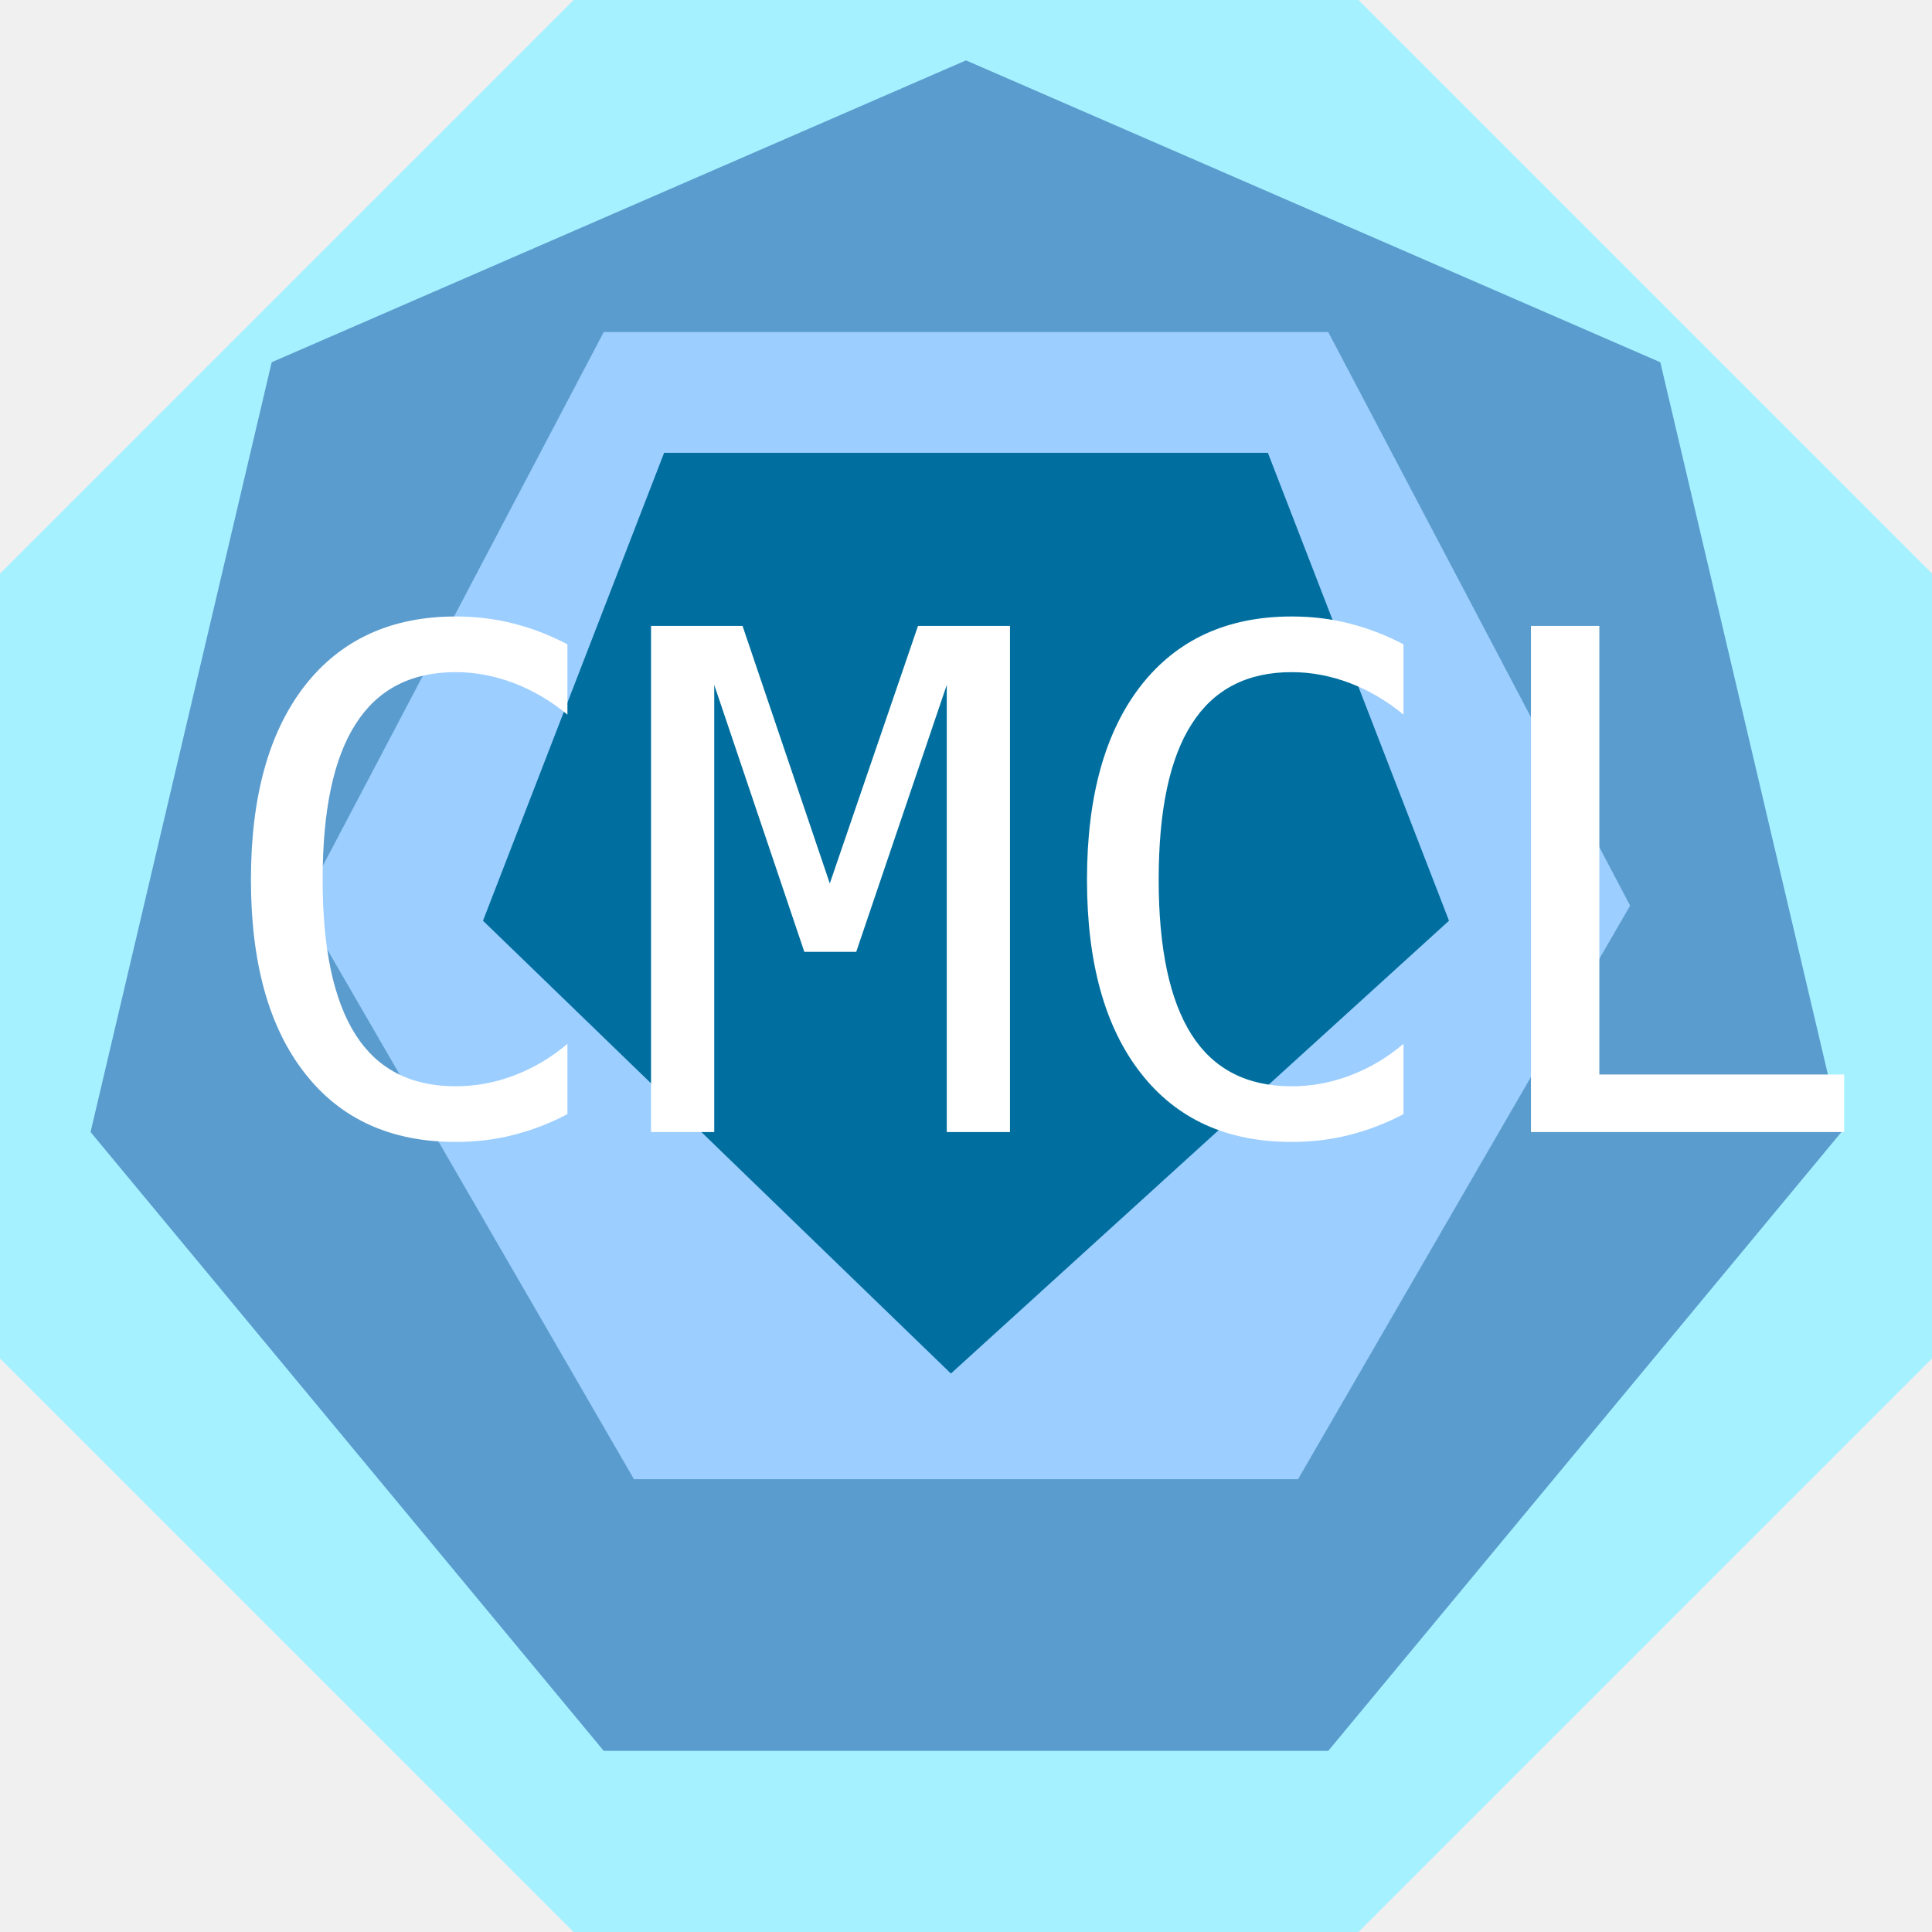
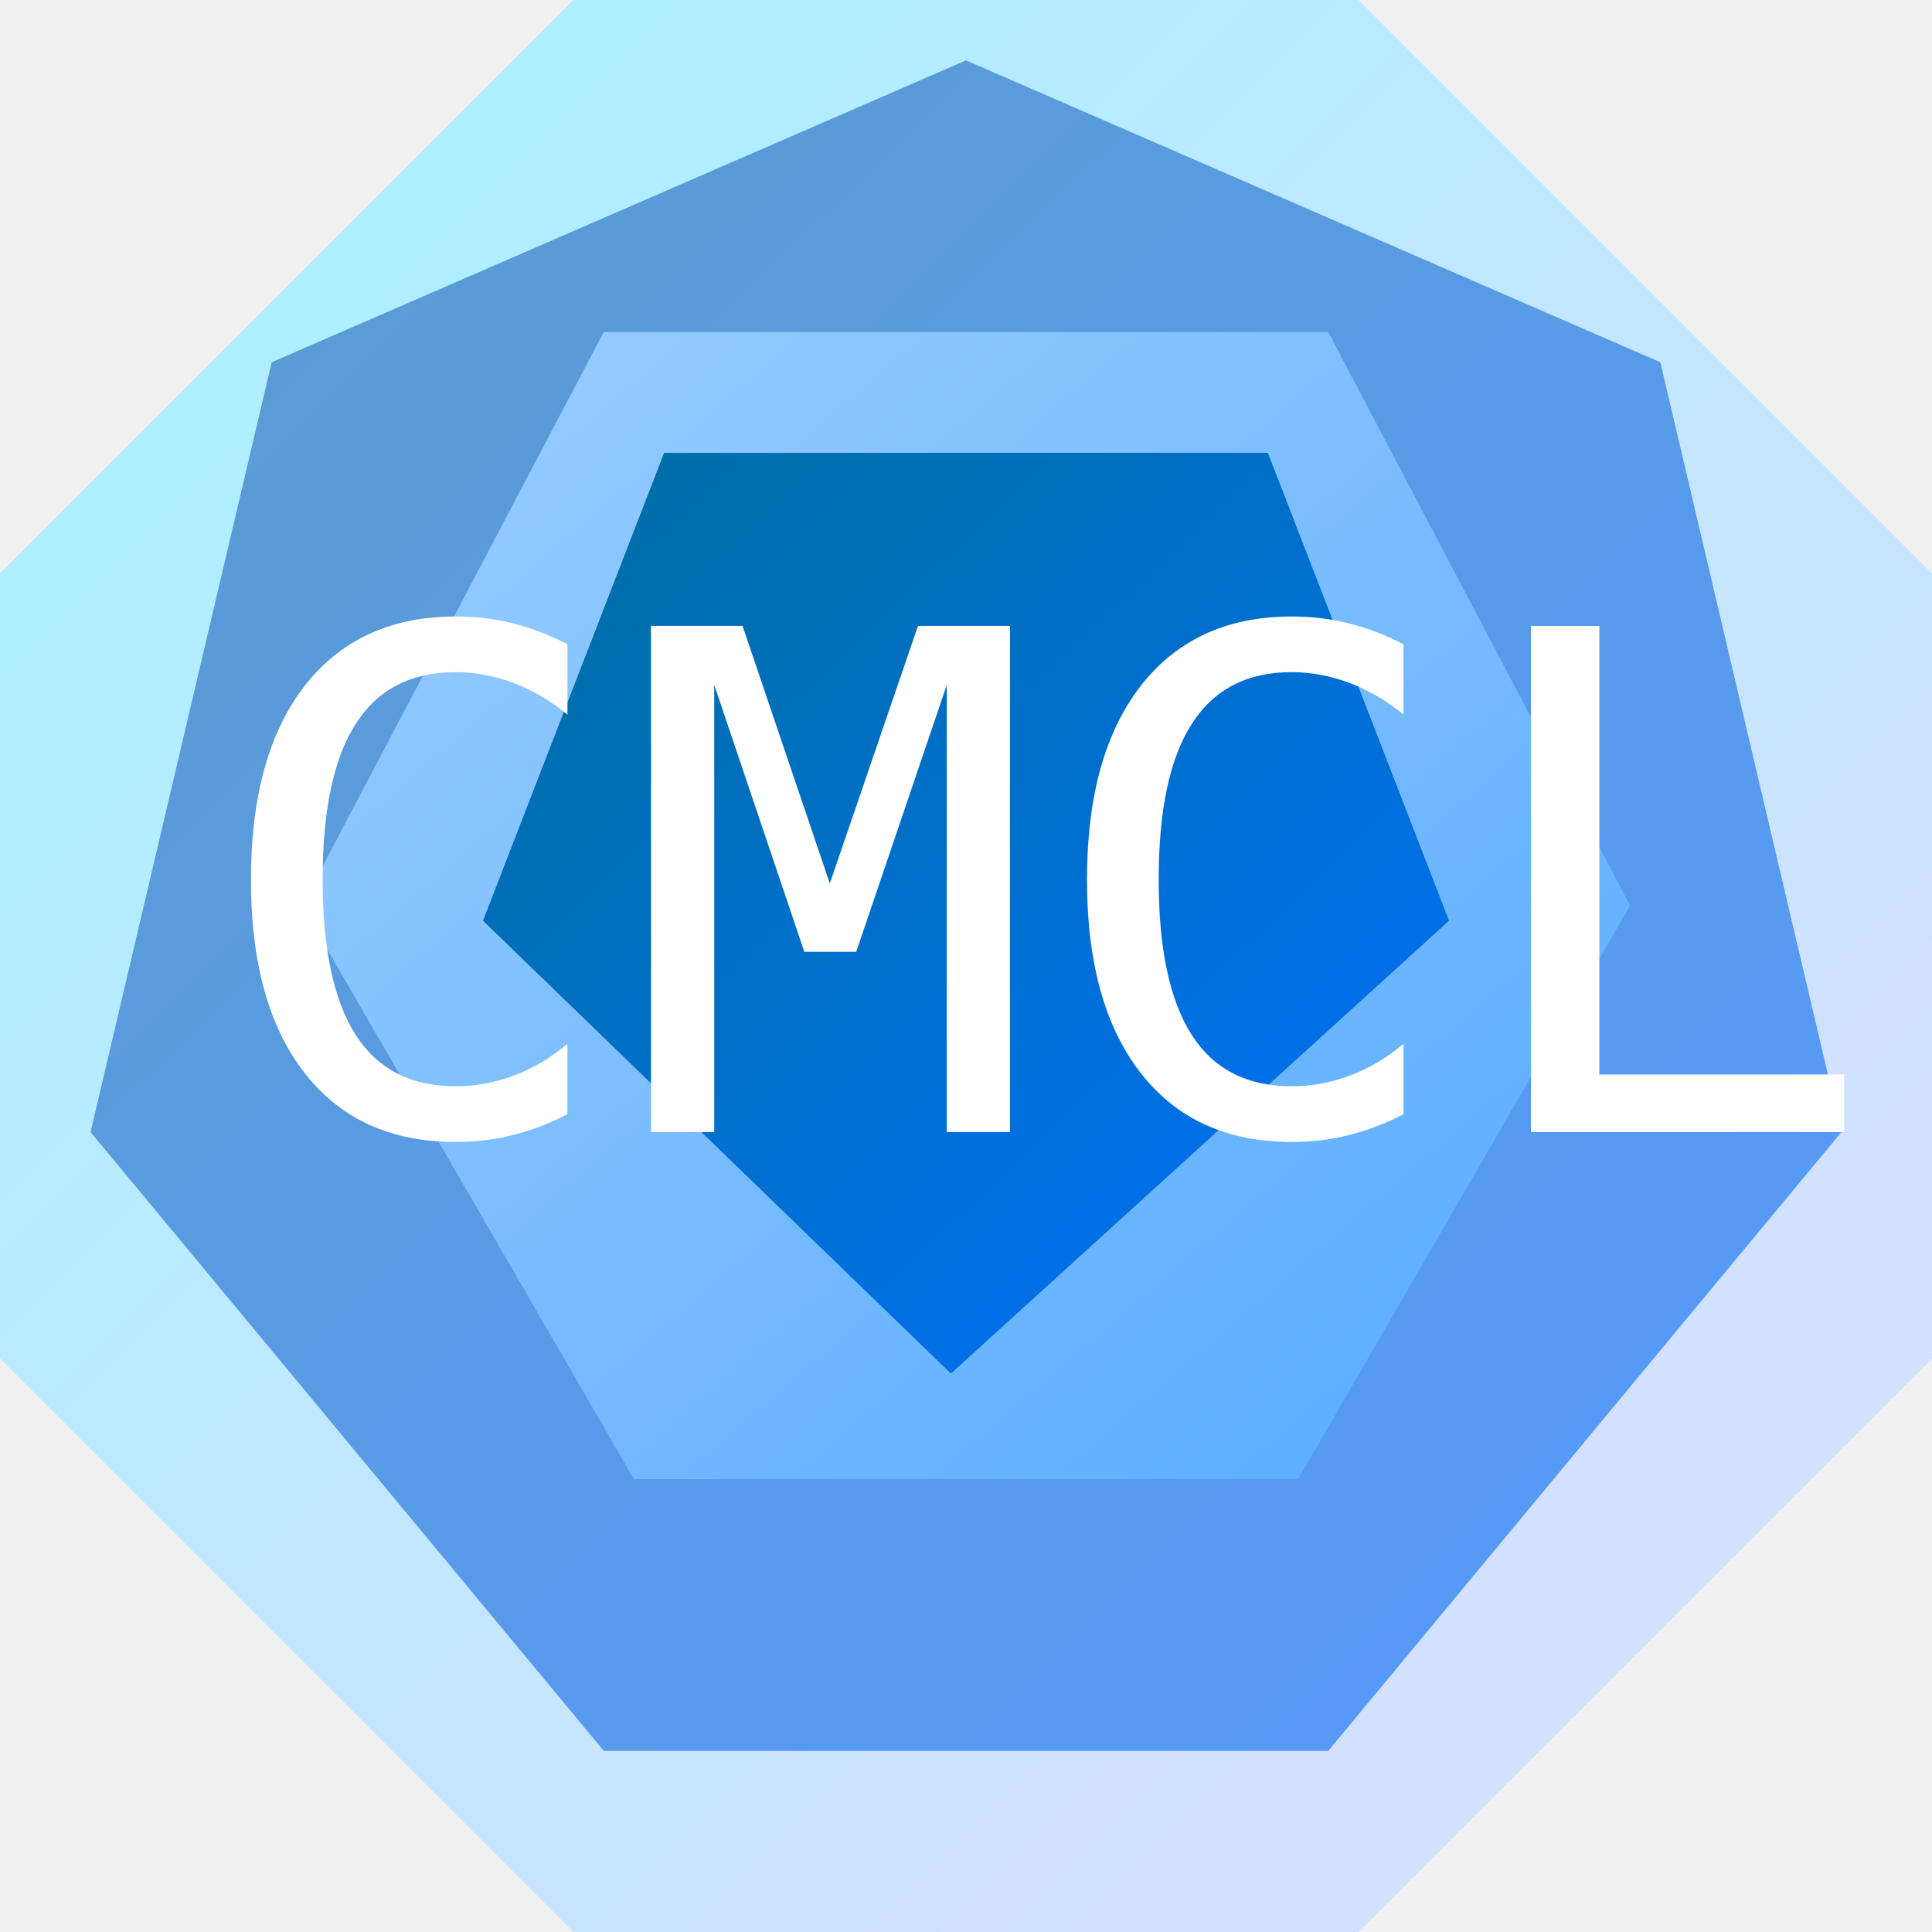
<svg xmlns="http://www.w3.org/2000/svg" viewBox="0 0 64 64">
-   <polygon points="19,0 45,0 64,19 64,45 45,64 19,64 0,45 0,19" fill="#A5F1FF">
+   <defs>
+     <linearGradient id="CMCL_G1" x1="0%" y1="0%" x2="100%" y2="100%">
+       <stop offset="0%" style="stop-color: #A5F1FF" />
+       <stop offset="100%" style="stop-color: #DDDDFF" />
+     </linearGradient>
+     <linearGradient id="CMCL_G2" x1="0%" y1="0%" x2="100%" y2="100%">
+       <stop offset="0%" style="stop-color: #5A9CCE" />
+       <stop offset="100%" style="stop-color: #5599FF" />
+     </linearGradient>
+     <linearGradient id="CMCL_G3" x1="0%" y1="0%" x2="100%" y2="100%">
+       <stop offset="0%" style="stop-color: #9CCEFF" />
+       <stop offset="100%" style="stop-color: #55AAFF" />
+     </linearGradient>
+     <linearGradient id="CMCL_G4" x1="0%" y1="0%" x2="100%" y2="100%">
+       <stop offset="0%" style="stop-color: #006F9F" />
+       <stop offset="100%" style="stop-color: #006FFF" />
+     </linearGradient>
+   </defs>
+   <polygon points="19,0 45,0 64,19 64,45 45,64 19,64 0,45 0,19" fill="url(#CMCL_G1)">
    <animateTransform attributeName="transform" begin="0s" dur="2s" type="rotate" from="0 32 32" to="360 32 32" repeatCount="indefinite" />
  </polygon>
-   <polygon points="32,2 55,12 61,37.5 44,58 20,58 3,37.5 9,12" fill="#5A9CCE">
+   <polygon points="32,2 55,12 61,37.5 44,58 20,58 3,37.5 9,12" fill="url(#CMCL_G2)">
    <animateTransform attributeName="transform" begin="0s" dur="2s" type="rotate" from="0 32 32" to="360 32 32" repeatCount="indefinite" />
  </polygon>
-   <polygon points="20,11 44,11 54,30 43,49 21,49 10,30" fill="#9CCEFF">
+   <polygon points="20,11 44,11 54,30 43,49 21,49 10,30" fill="url(#CMCL_G3)">
    <animateTransform attributeName="transform" begin="0s" dur="2s" type="rotate" from="0 32 32" to="360 32 32" repeatCount="indefinite" />
  </polygon>
-   <polygon points="22,15 42,15 48,30.5 31.5,45.5 16,30.5" fill="#006F9F">
+   <polygon points="22,15 42,15 48,30.5 31.5,45.5 16,30.5" fill="url(#CMCL_G4)">
    <animateTransform attributeName="transform" begin="0s" dur="2s" type="rotate" from="0 32 32" to="360 32 32" repeatCount="indefinite" />
  </polygon>
  <text x="6.75" y="37.5" font-family="Consolas" font-size="23" fill="#FFFFFF">CMCL</text>
</svg>
